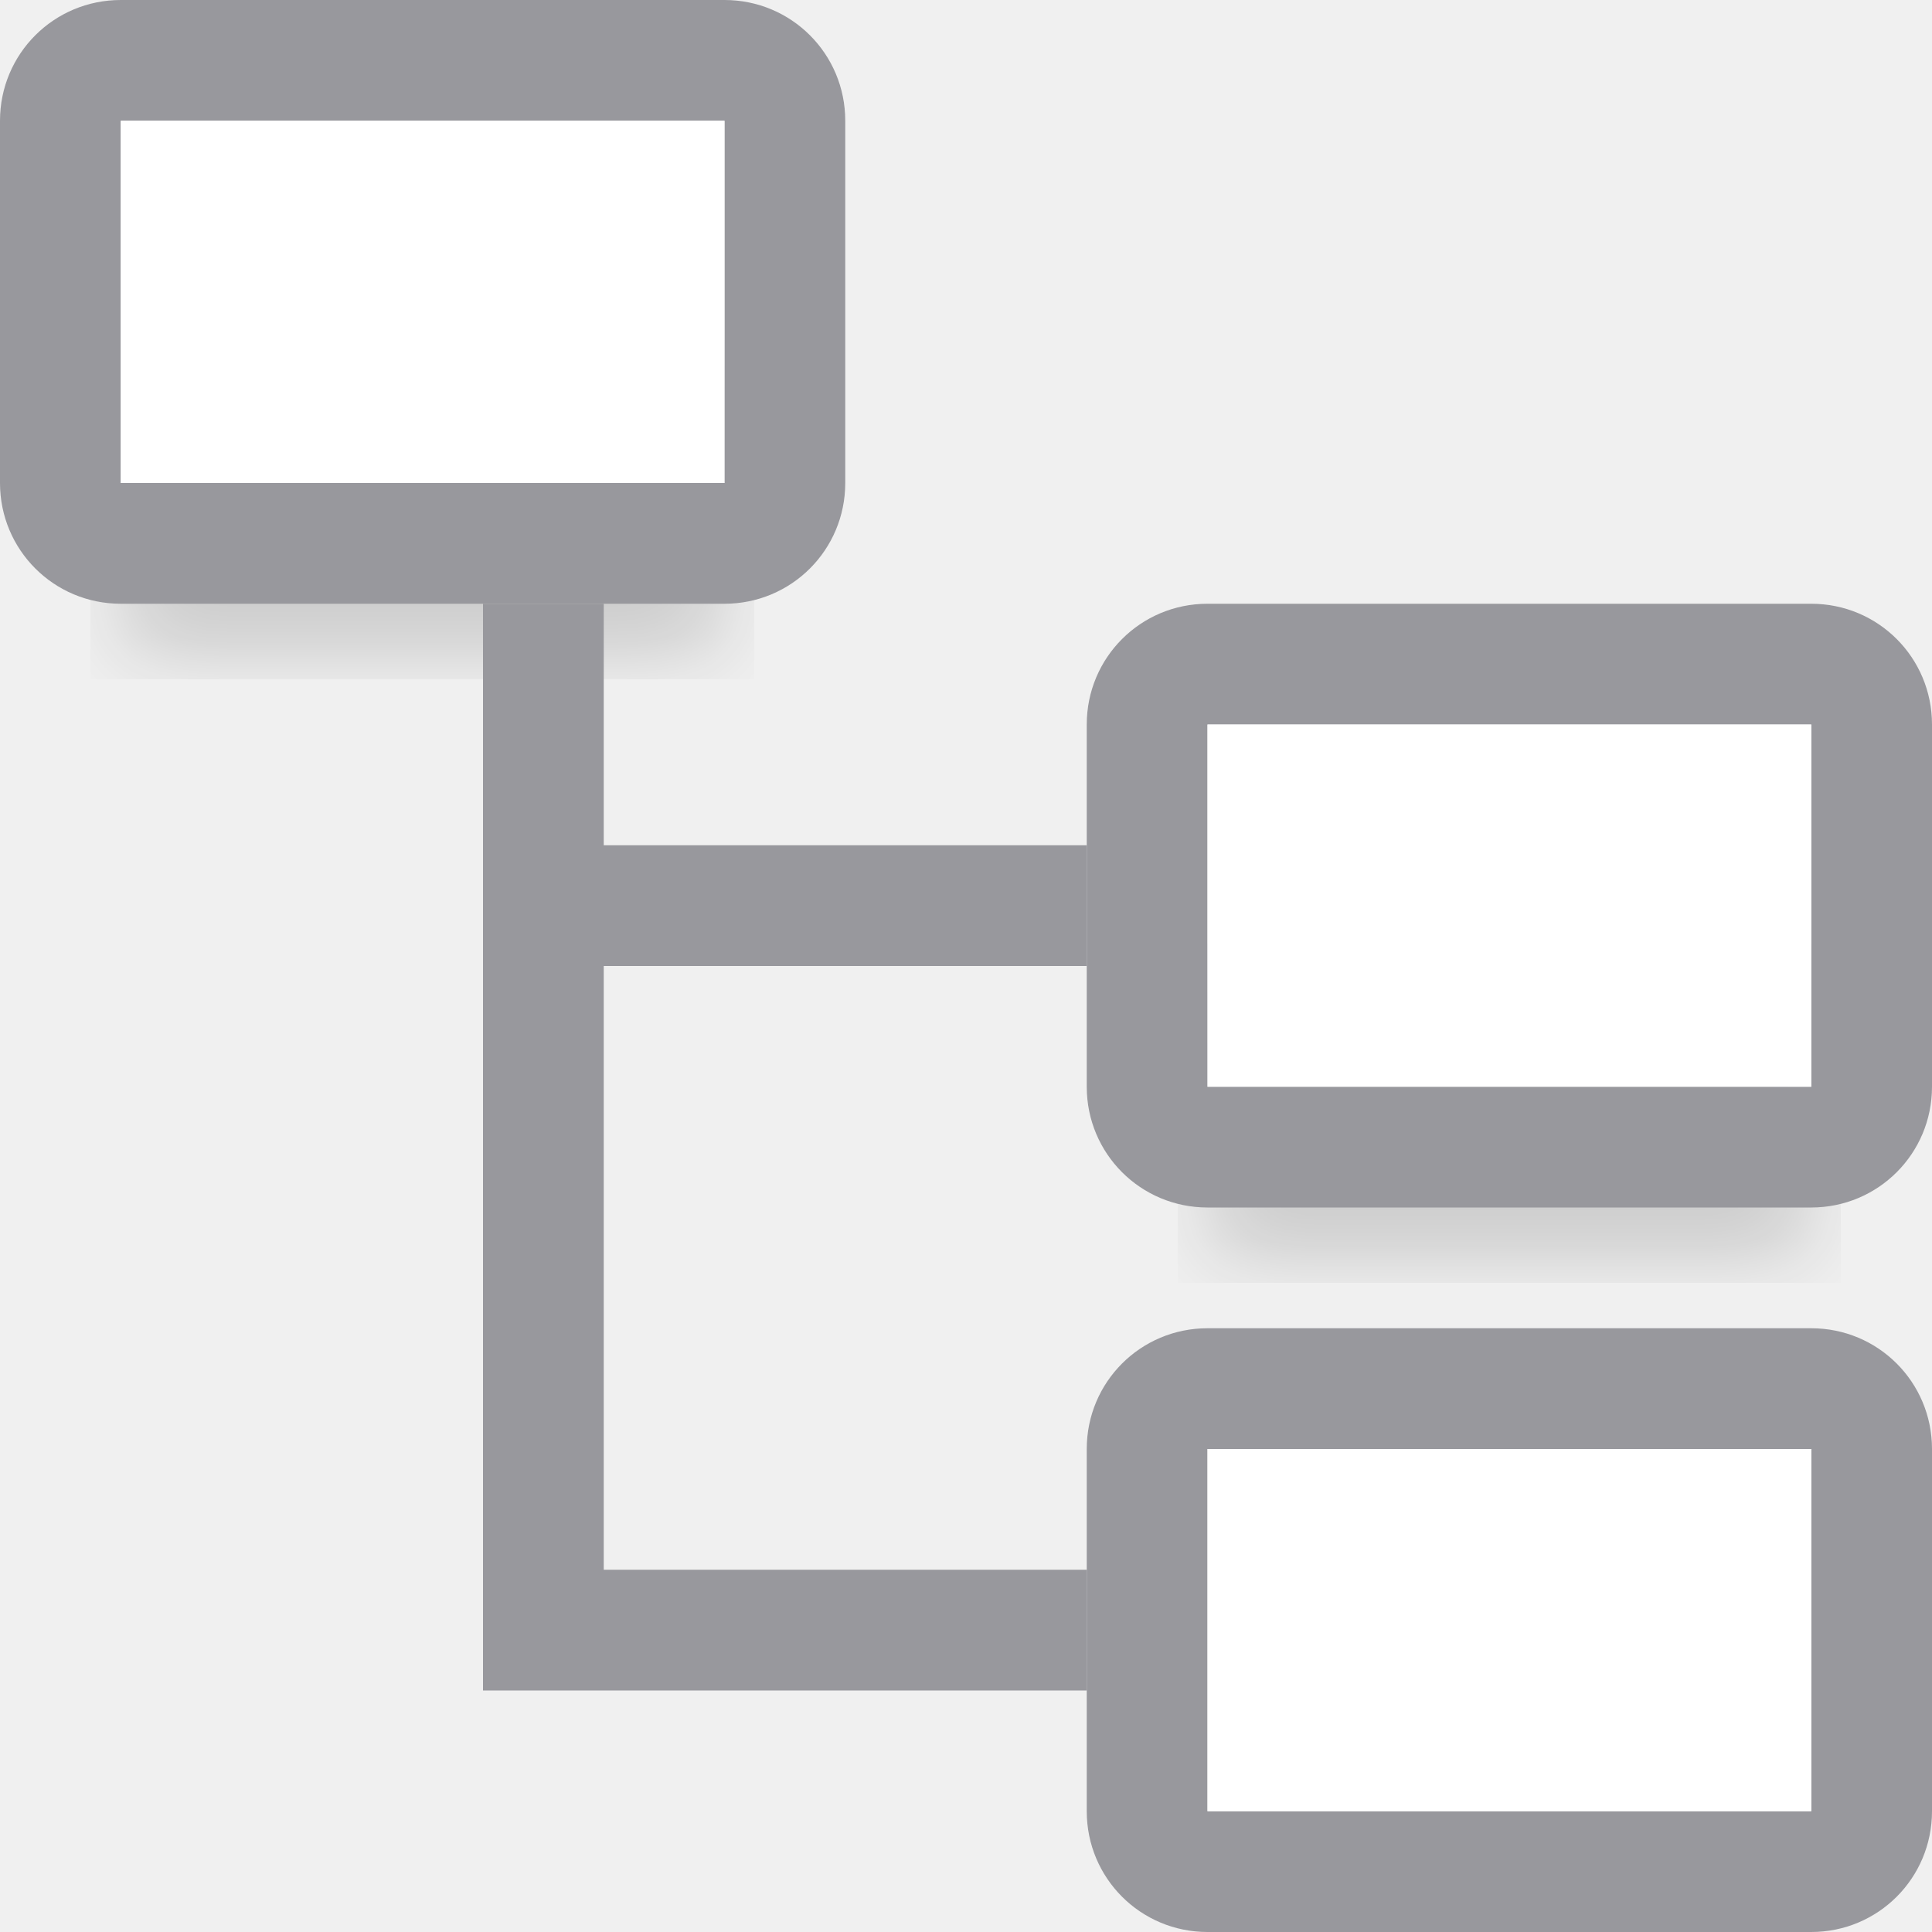
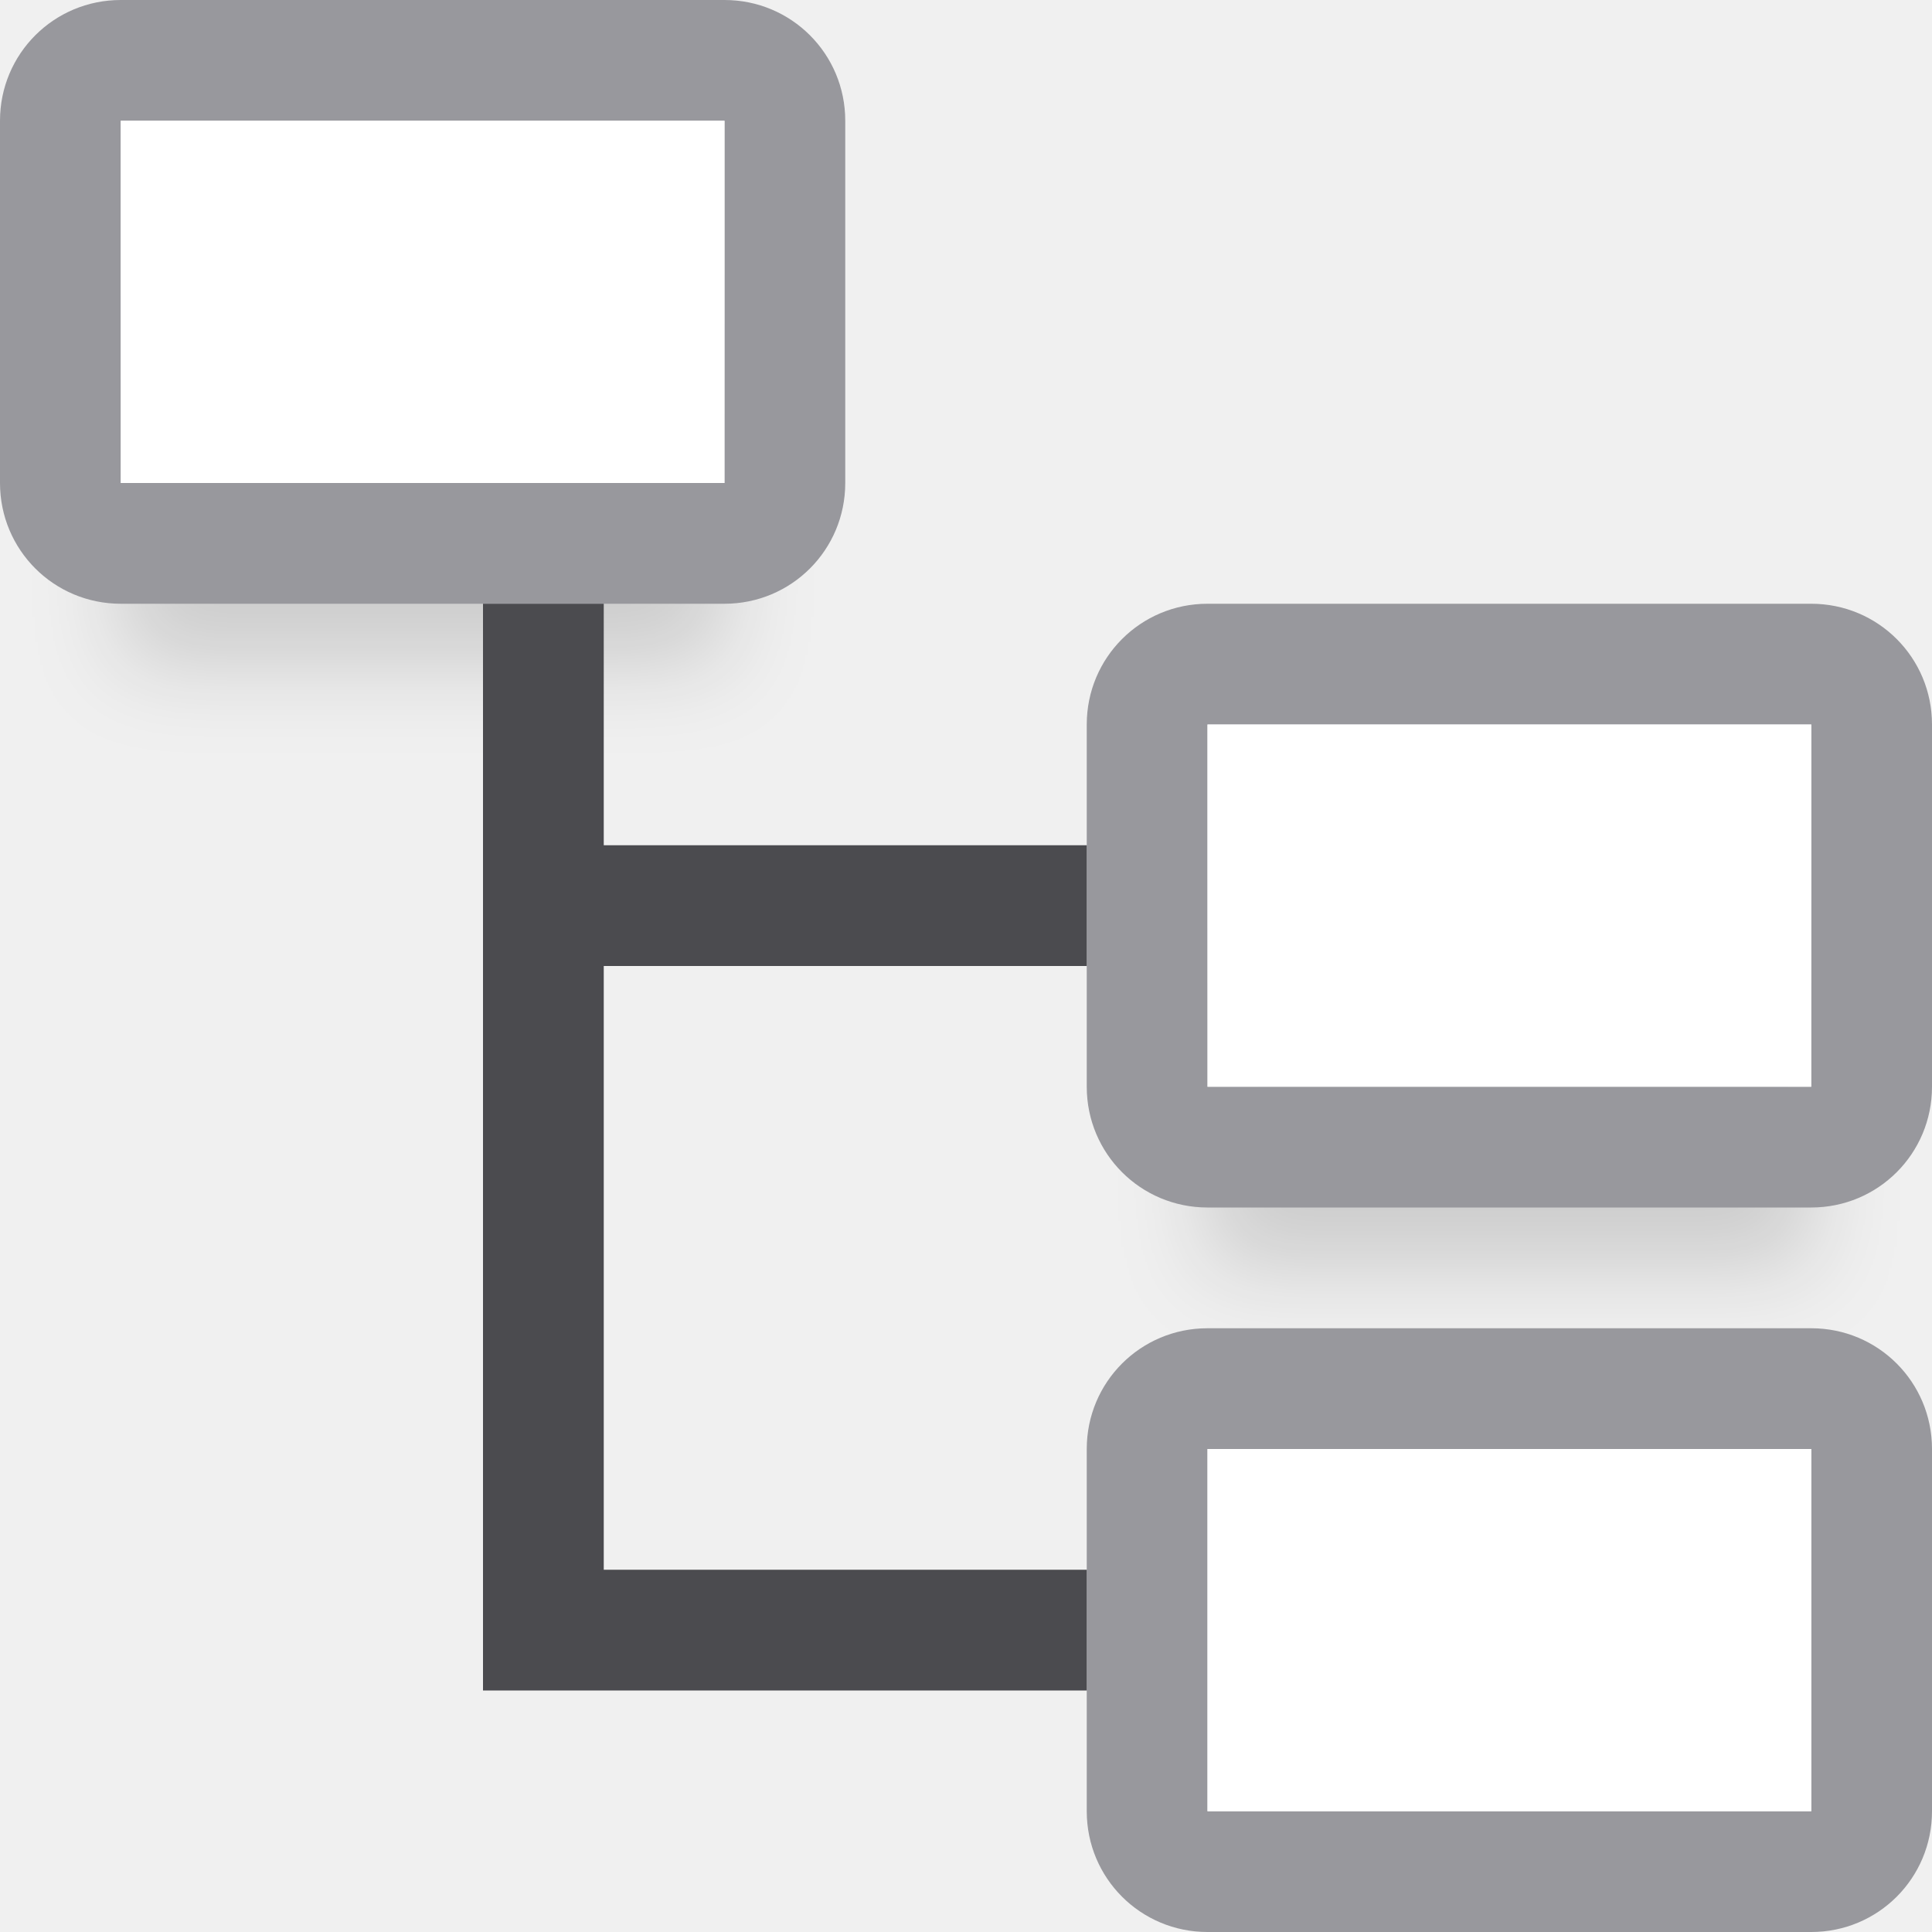
<svg xmlns="http://www.w3.org/2000/svg" viewBox="0 0 16 16">
-   <filter id="a" color-interpolation-filters="sRGB" height="1.095" width="1.097" x="-.049" y="-.047">
+   <filter id="a" color-interpolation-filters="sRGB" height="1.686" width="1.351" x="-.175" y="-.343">
    <feGaussianBlur stdDeviation=".366" />
  </filter>
- /&amp;gt;<path d="m10 7.941h5v2.559h-5z" filter="url(#a)" opacity=".15" stroke-width="1.015" />
+ 
+ /&amp;amp;gt;<path d="m10 7.941h5v2.559h-5z" filter="url(#a)" opacity=".15" stroke-width="1.015" />
  <path d="m1 2.941h5v2.559h-5z" filter="url(#a)" opacity=".15" stroke-width="1.015" />
  <g fill="#98989d" transform="translate(-2 -5)">
    <path d="m3 5c-.554 0-1 .446-1 1v3c0 .554.446 1 1 1h5c.554 0 1-.446 1-1v-3c0-.554-.446-1-1-1zm0 1h5v3h-5z" />
    <path d="m12 10c-.554 0-1 .446-1 1v3c0 .554.446 1 1 1h5c.554 0 1-.446 1-1v-3c0-.554-.446-1-1-1zm0 1h5v3h-5z" />
    <path d="m12 16c-.554 0-1 .446-1 1v3c0 .554.446 1 1 1h5c.554 0 1-.446 1-1v-3c0-.554-.446-1-1-1zm0 1h5v3h-5z" />
  </g>
  <g fill="#fff">
    <path d="m10 6h5v3h-5z" />
    <path d="m10 12h5v3h-5z" />
    <path d="m1 1h5v3h-5z" />
  </g>
-   <path d="m4 5v9h1 4v-1h-4v-5h4v-1h-4v-2z" fill="#98989d" />
+   <path d="m4 5v9h1 4v-1h-4v-5h4v-1h-4v-2z" fill="#4b4b4f" />
</svg>
